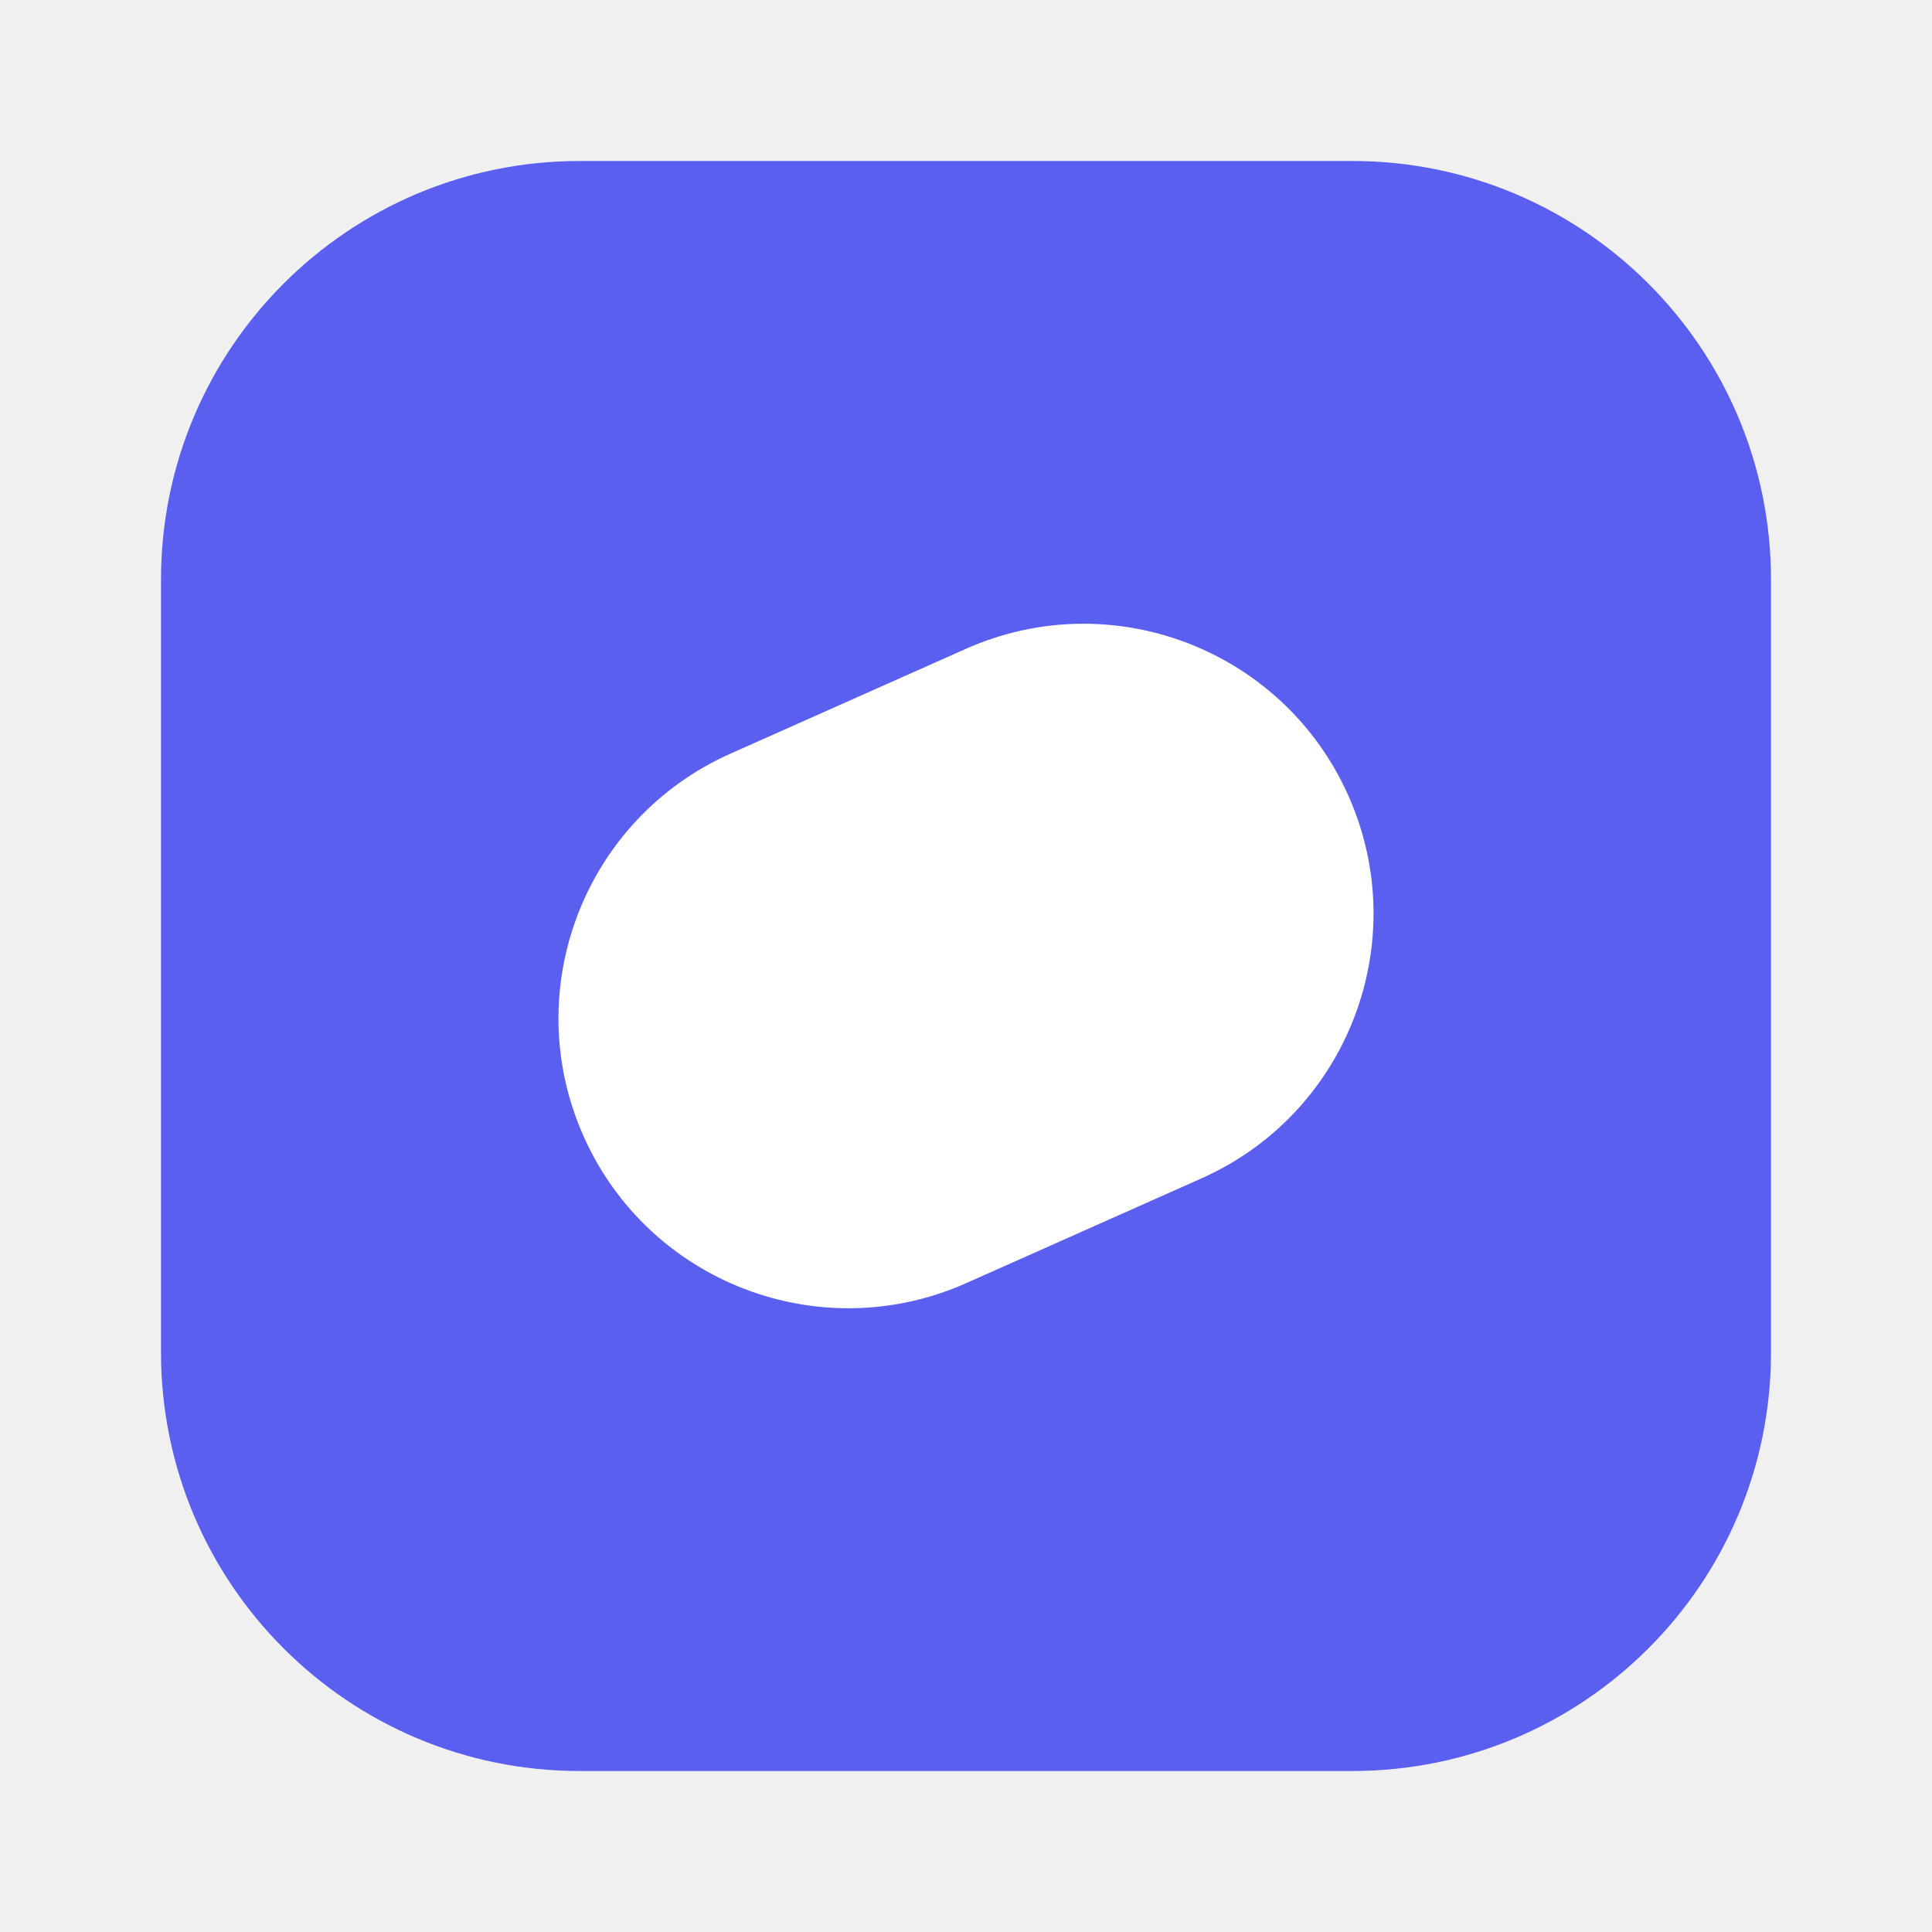
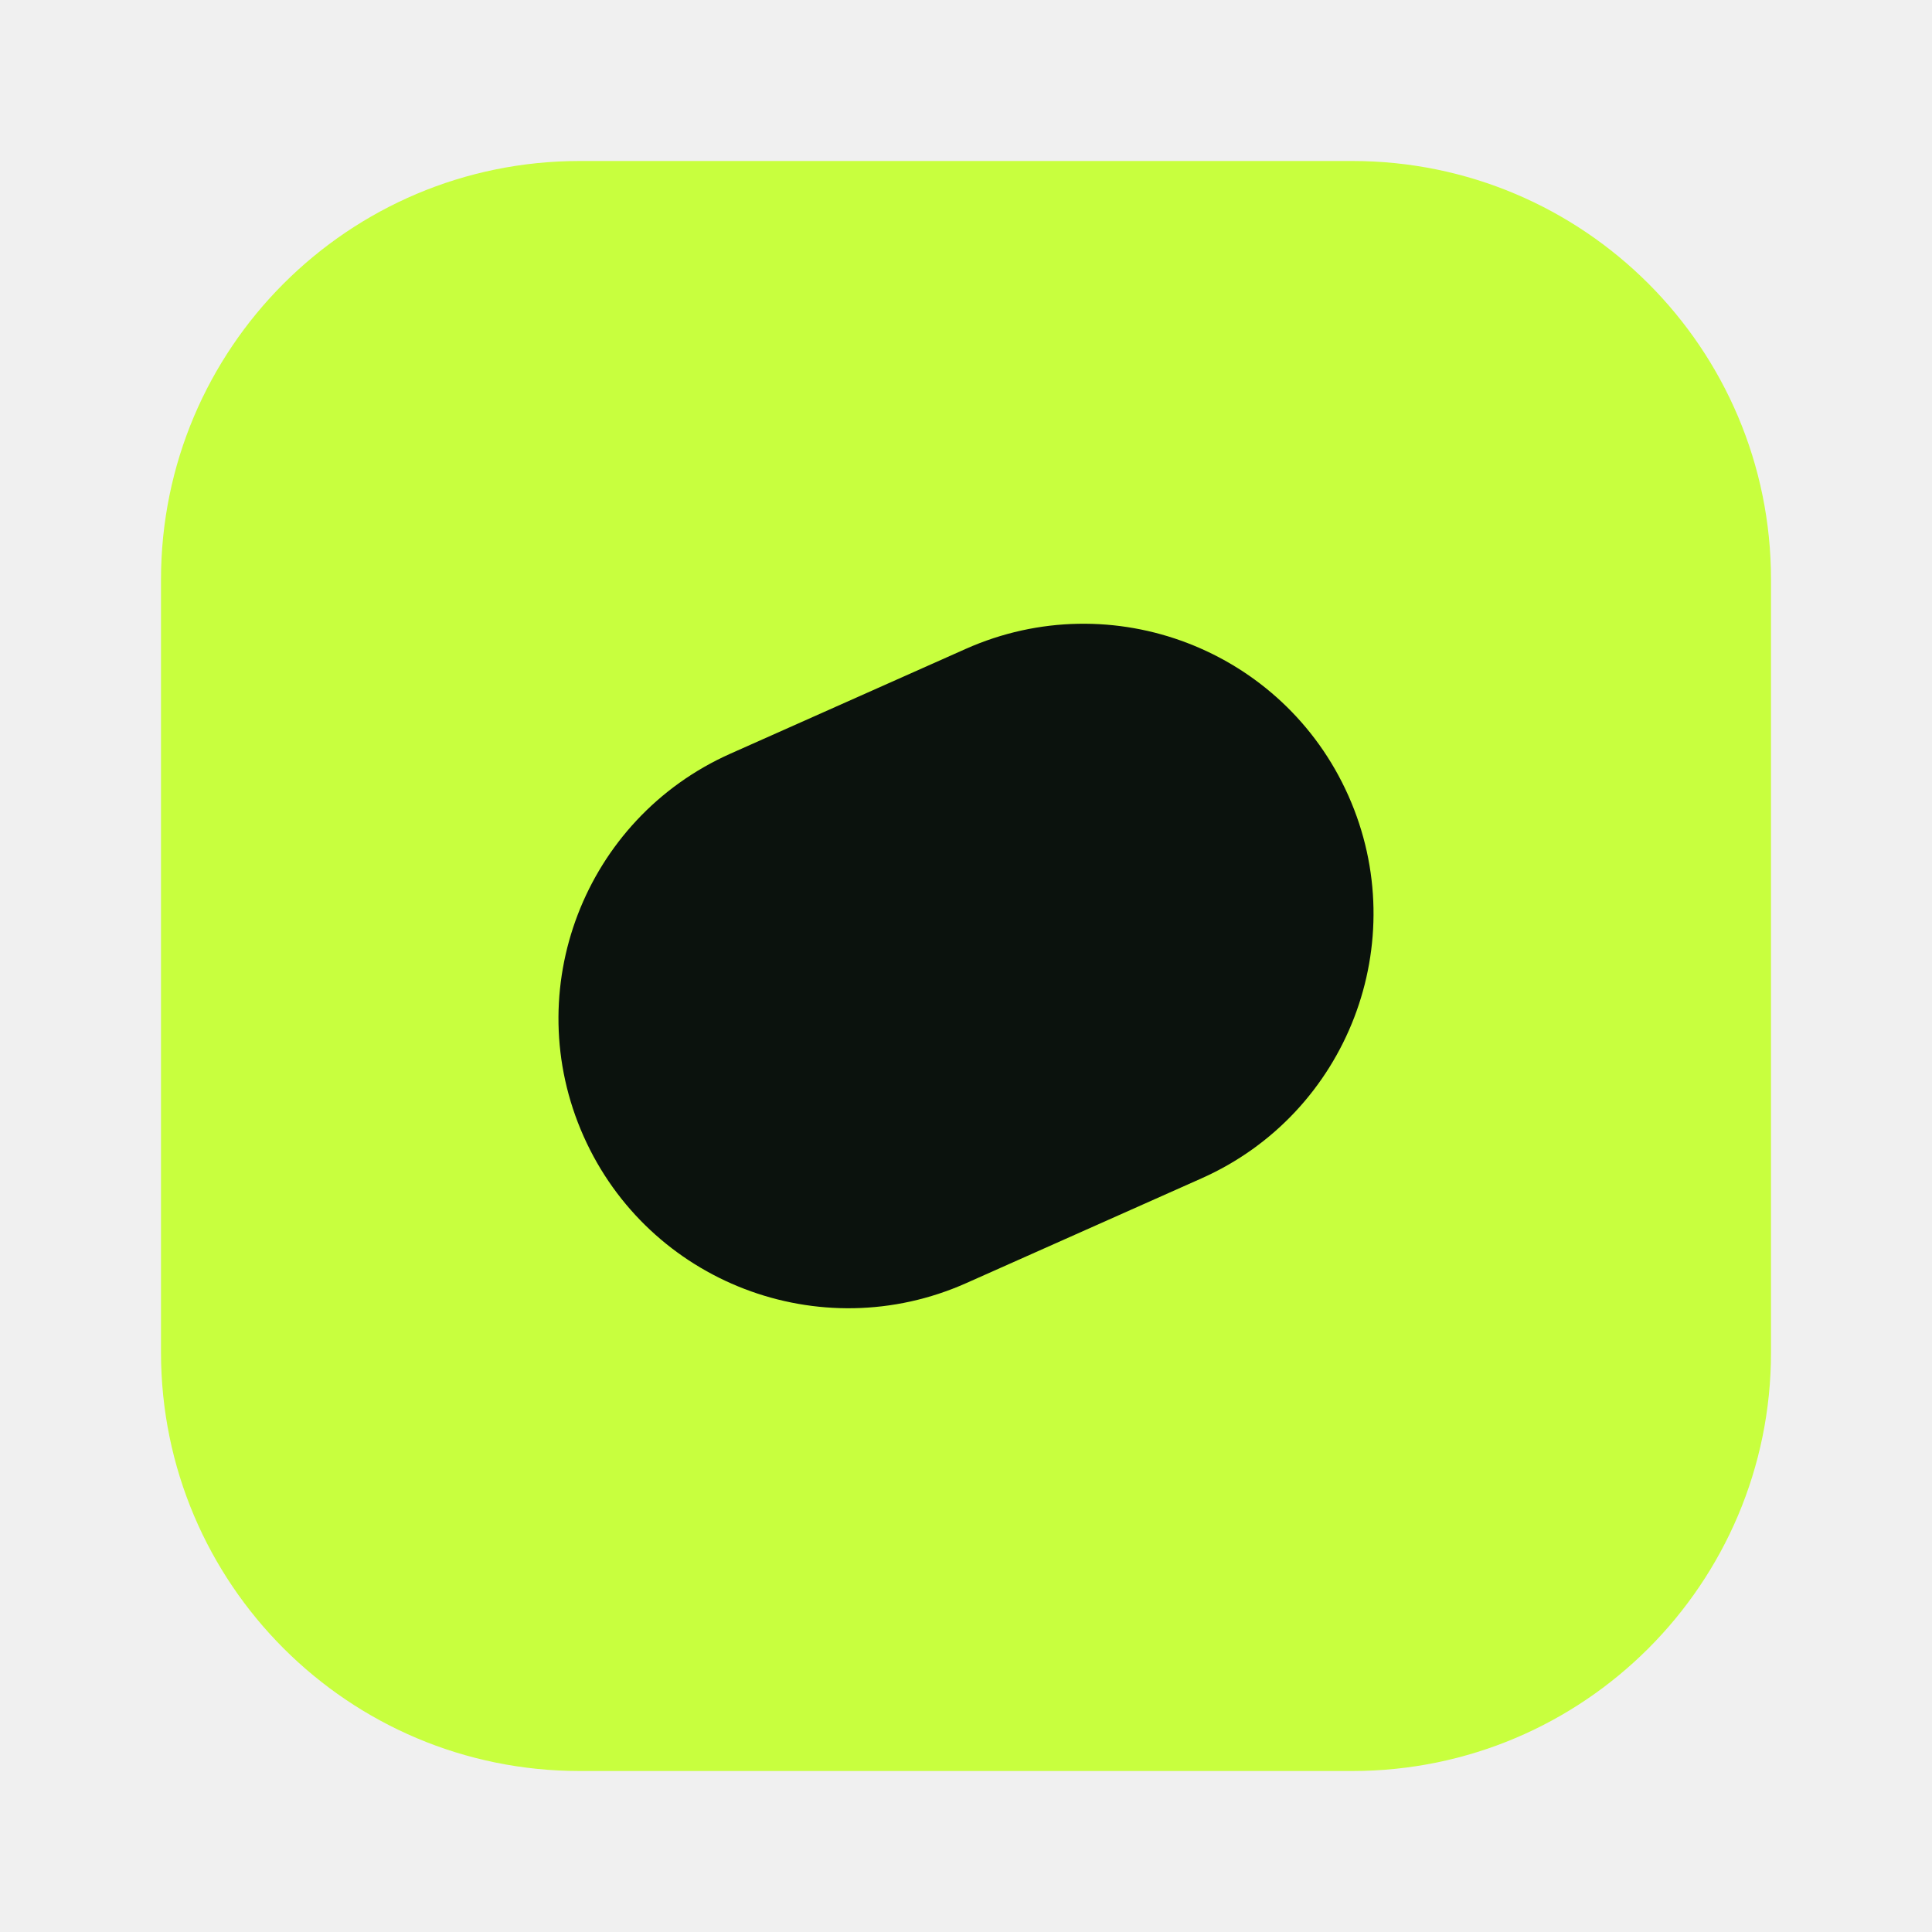
<svg xmlns="http://www.w3.org/2000/svg" viewBox="0 0 120 120" width="120" height="120">
-   <rect x="10" y="10" width="100" height="100" rx="26" fill="#5B5FEF" />
-   <rect x="34" y="42" width="52" height="36" rx="18" fill="#FFFFFF" transform="rotate(-24 60 60)" />
+   <rect x="10" y="10" width="100" height="100" rx="26" fill="#C8FF3E" />
+   <rect x="34" y="42" width="52" height="36" rx="18" fill="#0B120D" transform="rotate(-24 60 60)" />
</svg>
